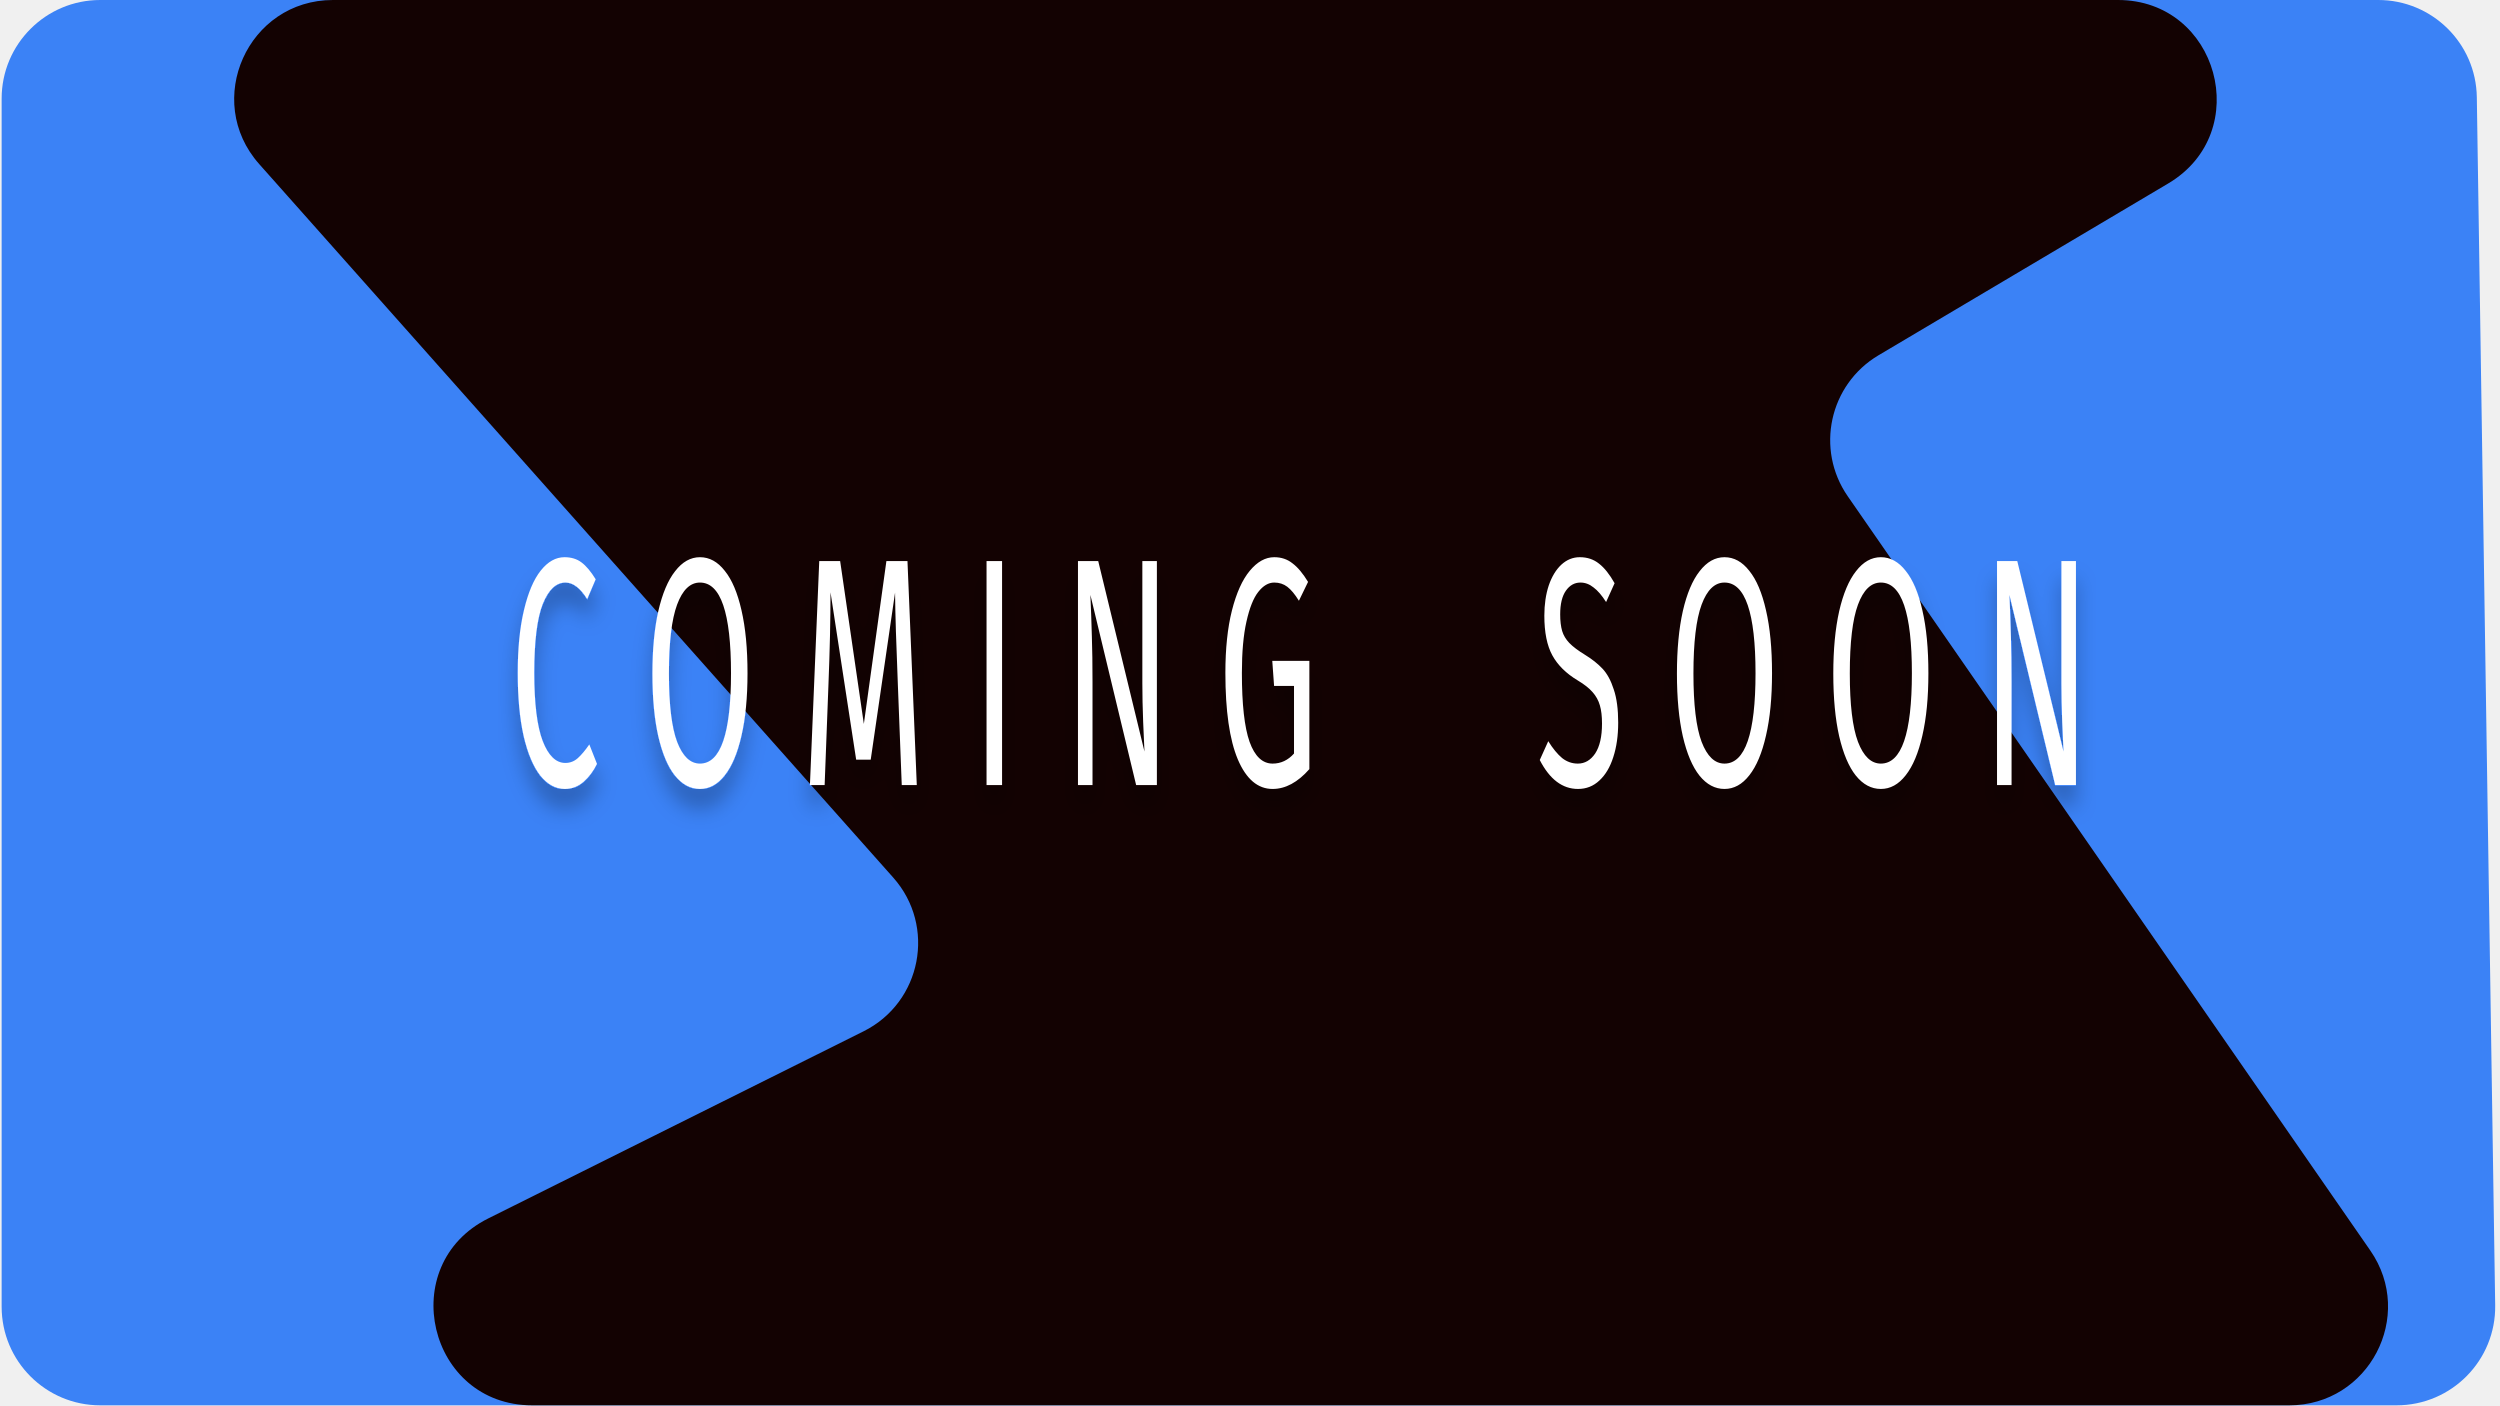
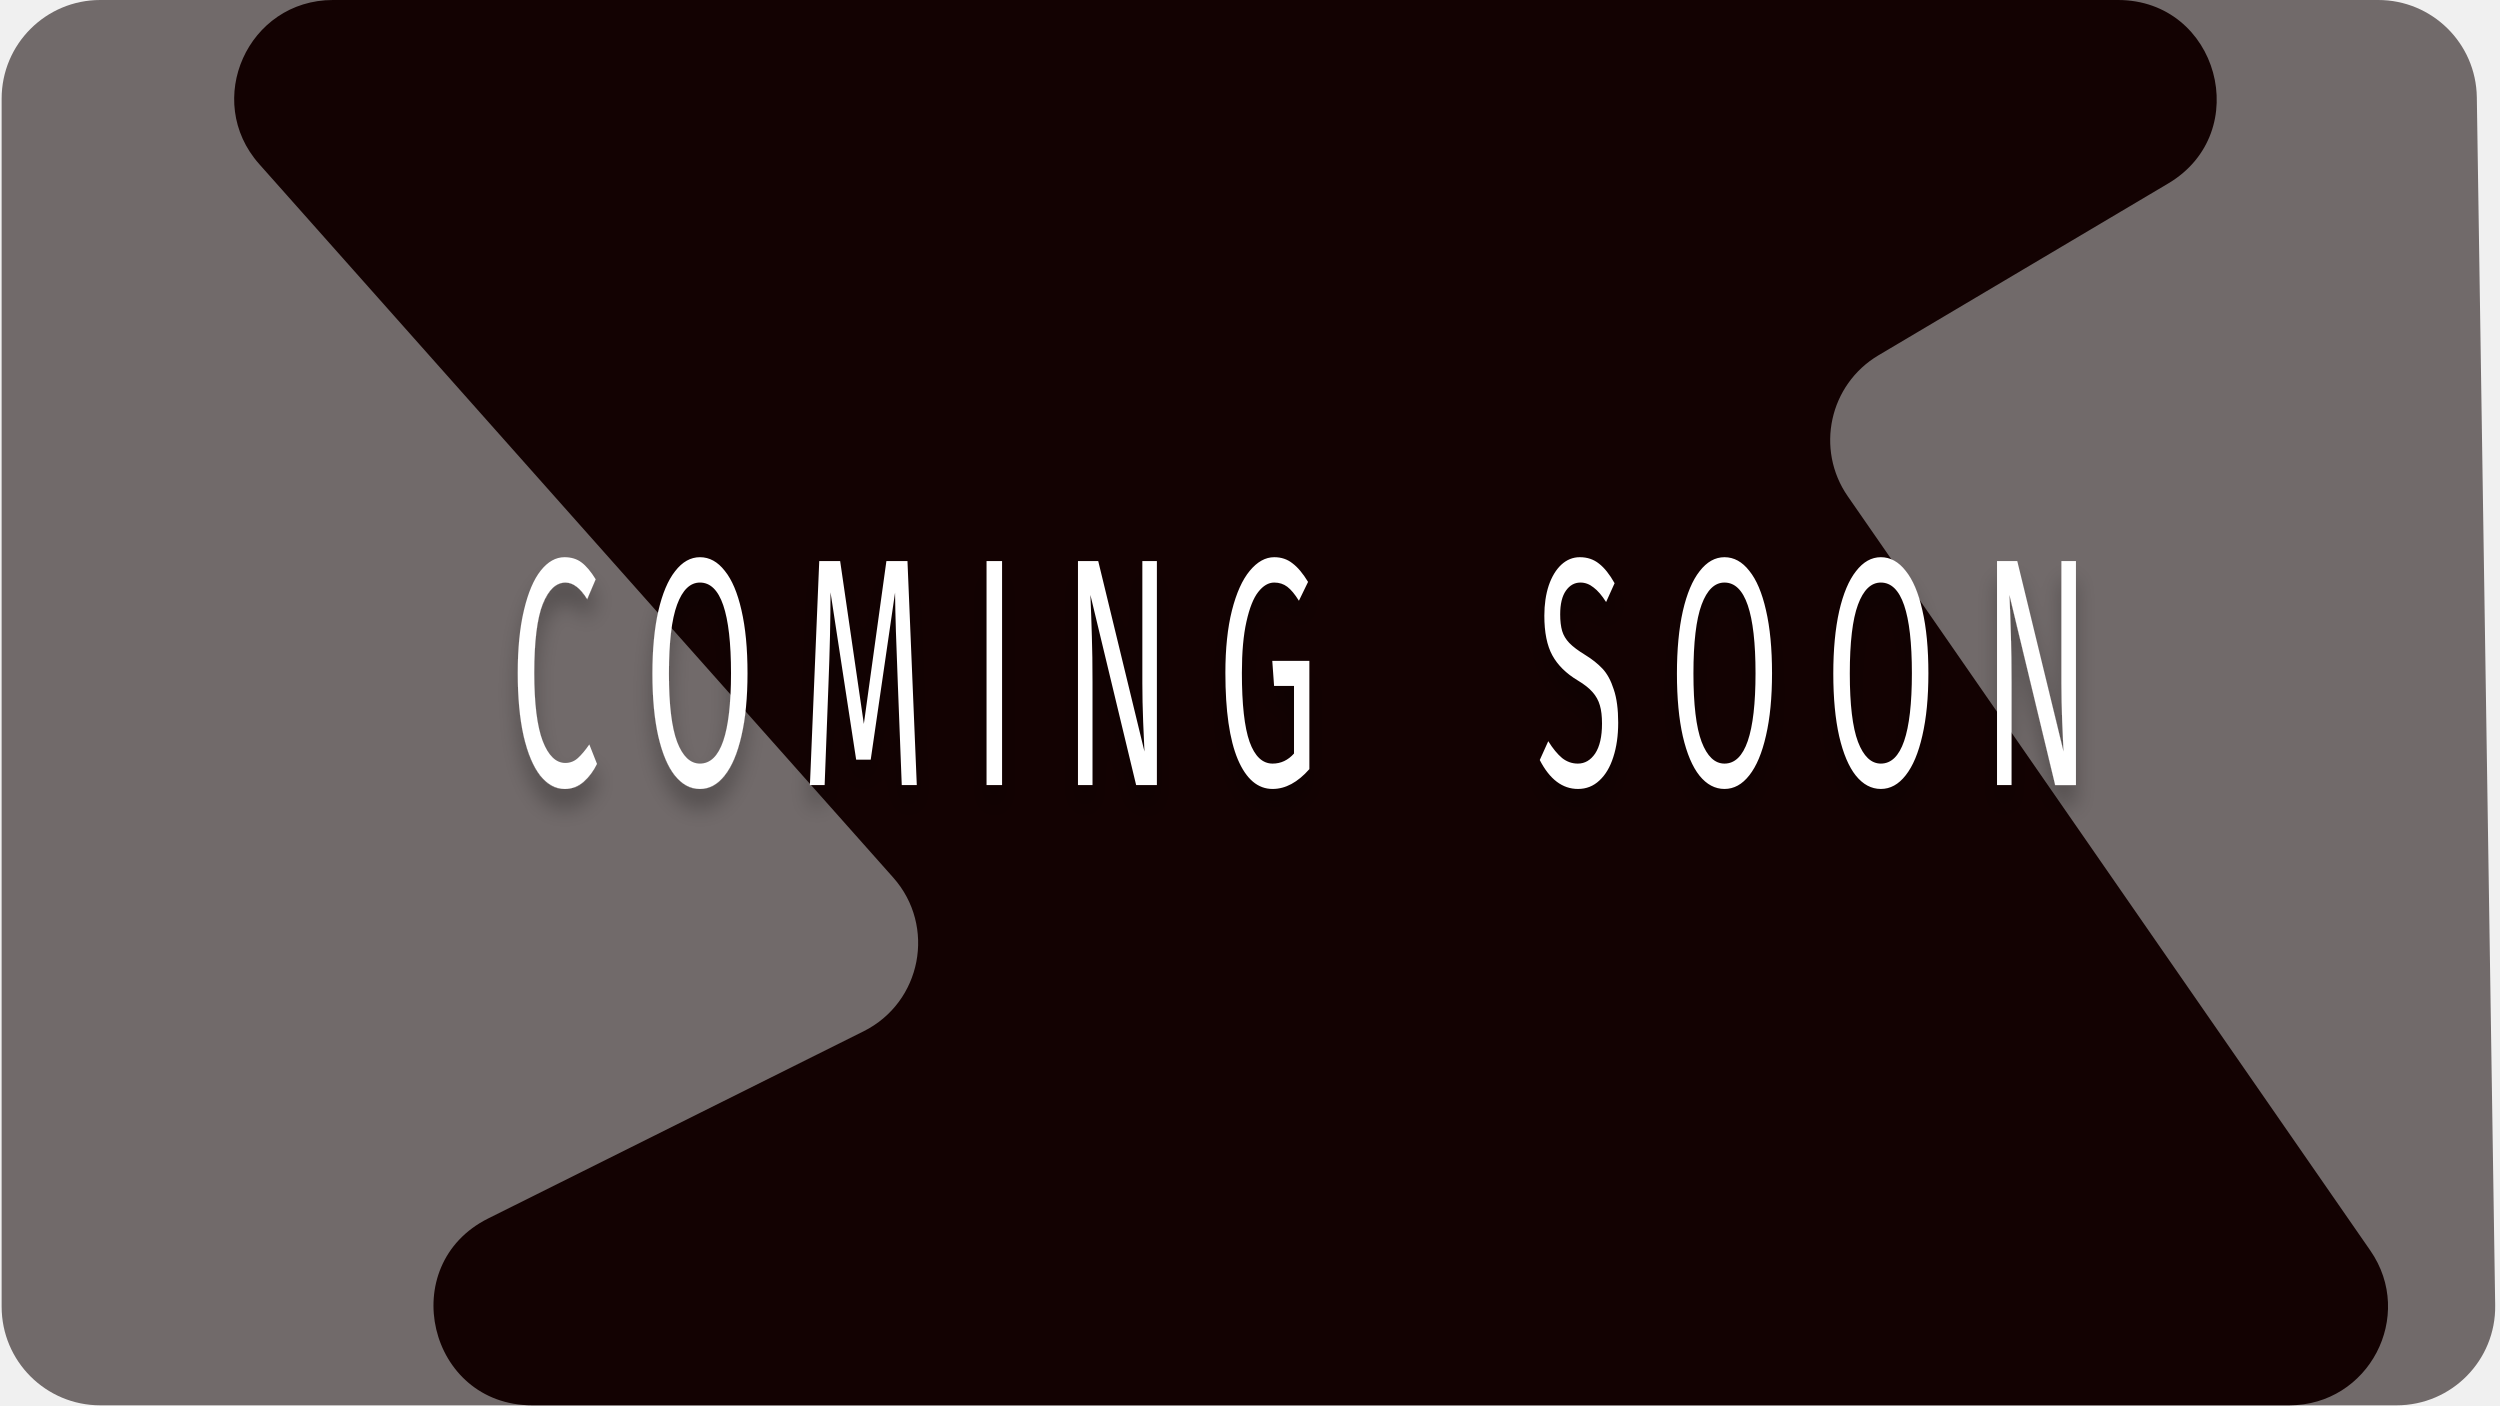
<svg xmlns="http://www.w3.org/2000/svg" width="507" height="285" viewBox="0 0 507 285" fill="none">
-   <path d="M0.333 20C0.333 8.954 9.287 0 20.333 0H482.302C493.229 0 502.133 8.77 502.299 19.696L506.024 264.696C506.194 275.859 497.191 285 486.027 285H20.333C9.287 285 0.333 276.046 0.333 265V20Z" fill="#3B82F6" />
+   <path d="M0.333 20C0.333 8.954 9.287 0 20.333 0H482.302C493.229 0 502.133 8.77 502.299 19.696L506.024 264.696C506.194 275.859 497.191 285 486.027 285H20.333C9.287 285 0.333 276.046 0.333 265V20Z" fill="#716A6A" />
  <path d="M52.577 33.285C41.115 20.386 50.272 0 67.528 0H429.519C449.857 0 457.214 26.827 439.721 37.202L380.961 72.051C370.983 77.969 368.117 91.107 374.723 100.643L480.701 253.61C489.891 266.874 480.397 285 464.261 285H107.938C86.821 285 80.116 256.523 99.014 247.101L175.121 209.156C186.906 203.28 189.895 187.816 181.148 177.972L52.577 33.285Z" fill="#130202" />
  <g style="mix-blend-mode:hard-light" filter="url(#filter0_d_0_1)">
    <path d="M114.477 113C115.846 113 116.995 113.352 117.923 114.055C118.872 114.758 119.833 115.9 120.805 117.483L119.082 121.504C117.691 119.262 116.222 118.142 114.675 118.142C112.776 118.142 111.24 119.592 110.07 122.492C108.921 125.393 108.347 130.051 108.347 136.467C108.347 142.707 108.921 147.322 110.07 150.31C111.218 153.254 112.743 154.727 114.642 154.727C115.614 154.727 116.465 154.397 117.194 153.738C117.923 153.079 118.696 152.156 119.513 150.969L121.07 154.924C120.364 156.374 119.458 157.583 118.353 158.55C117.249 159.517 115.979 160 114.543 160C112.687 160 111.031 159.099 109.573 157.297C108.137 155.452 107.01 152.771 106.193 149.255C105.398 145.696 105 141.433 105 136.467C105 131.501 105.42 127.26 106.259 123.745C107.099 120.185 108.236 117.504 109.672 115.703C111.108 113.901 112.709 113 114.477 113ZM141.952 113C143.874 113 145.553 113.923 146.989 115.769C148.447 117.57 149.573 120.229 150.369 123.745C151.186 127.26 151.595 131.523 151.595 136.533C151.595 141.455 151.186 145.674 150.369 149.189C149.573 152.705 148.447 155.386 146.989 157.231C145.553 159.077 143.874 160 141.952 160C140.03 160 138.341 159.099 136.883 157.297C135.447 155.496 134.32 152.837 133.503 149.321C132.708 145.806 132.31 141.565 132.31 136.599C132.31 131.721 132.708 127.502 133.503 123.943C134.32 120.383 135.458 117.68 136.916 115.835C138.374 113.945 140.053 113 141.952 113ZM141.952 118.142C139.964 118.142 138.418 119.636 137.313 122.624C136.209 125.612 135.657 130.271 135.657 136.599C135.657 142.883 136.209 147.497 137.313 150.442C138.44 153.386 139.986 154.858 141.952 154.858C146.149 154.858 148.248 148.75 148.248 136.533C148.248 124.272 146.149 118.142 141.952 118.142ZM185.924 159.209H182.875L182.08 138.708C181.749 130.666 181.561 124.492 181.517 120.185L176.58 154.067H173.631L168.428 120.119C168.428 125.612 168.285 131.963 167.998 139.17L167.236 159.209H164.253L166.142 113.791H170.383L175.188 146.816L179.76 113.791H184.035L185.924 159.209ZM203.219 113.791V159.209H200.071V113.791H203.219ZM234.617 159.209H230.408L221.131 120.647C221.263 123.679 221.363 126.491 221.429 129.084C221.517 131.633 221.561 134.731 221.561 138.379V159.209H218.612V113.791H222.721L232.098 152.419C232.032 151.277 231.944 149.277 231.833 146.421C231.723 143.564 231.668 140.95 231.668 138.576V113.791H234.617V159.209ZM258.416 113C259.852 113 261.089 113.417 262.127 114.252C263.187 115.043 264.236 116.296 265.275 118.01L263.419 121.833C262.602 120.515 261.818 119.57 261.066 118.999C260.315 118.427 259.432 118.142 258.416 118.142C257.245 118.142 256.163 118.779 255.168 120.053C254.197 121.284 253.401 123.283 252.783 126.052C252.164 128.777 251.855 132.248 251.855 136.467C251.855 142.839 252.374 147.497 253.412 150.442C254.473 153.386 256.03 154.858 258.084 154.858C259.763 154.858 261.21 154.177 262.425 152.815V139.104H258.383L258.018 134.028H265.54V155.979C263.176 158.66 260.691 160 258.084 160C255.08 160 252.728 158 251.027 154.001C249.348 150.002 248.508 144.158 248.508 136.467C248.508 131.545 248.95 127.326 249.834 123.811C250.739 120.251 251.943 117.57 253.445 115.769C254.97 113.923 256.626 113 258.416 113ZM320.382 113C321.906 113 323.209 113.439 324.292 114.318C325.374 115.153 326.424 116.472 327.44 118.274L325.717 122.097C324.855 120.734 324.005 119.746 323.165 119.13C322.348 118.471 321.464 118.142 320.514 118.142C319.322 118.142 318.339 118.691 317.566 119.79C316.792 120.888 316.406 122.492 316.406 124.602C316.406 125.92 316.538 127.041 316.803 127.964C317.068 128.842 317.554 129.655 318.261 130.403C318.99 131.15 320.04 131.941 321.409 132.776C322.845 133.655 324.038 134.599 324.988 135.61C325.938 136.621 326.7 138.027 327.274 139.829C327.87 141.587 328.169 143.828 328.169 146.553C328.169 149.189 327.837 151.518 327.175 153.54C326.534 155.562 325.595 157.144 324.358 158.286C323.143 159.429 321.696 160 320.017 160C316.859 160 314.274 158.044 312.264 154.133L313.987 150.31C314.915 151.804 315.854 152.947 316.803 153.738C317.753 154.485 318.814 154.858 319.984 154.858C321.398 154.858 322.569 154.177 323.497 152.815C324.424 151.409 324.888 149.387 324.888 146.75C324.888 145.256 324.745 144.026 324.458 143.059C324.17 142.048 323.673 141.147 322.966 140.356C322.282 139.565 321.277 138.774 319.951 137.983C317.61 136.577 315.898 134.885 314.815 132.907C313.733 130.93 313.192 128.249 313.192 124.865C313.192 122.58 313.49 120.537 314.086 118.735C314.705 116.933 315.555 115.527 316.638 114.516C317.742 113.505 318.99 113 320.382 113ZM349.724 113C351.646 113 353.325 113.923 354.761 115.769C356.219 117.57 357.345 120.229 358.14 123.745C358.958 127.26 359.367 131.523 359.367 136.533C359.367 141.455 358.958 145.674 358.14 149.189C357.345 152.705 356.219 155.386 354.761 157.231C353.325 159.077 351.646 160 349.724 160C347.802 160 346.113 159.099 344.655 157.297C343.219 155.496 342.092 152.837 341.275 149.321C340.48 145.806 340.082 141.565 340.082 136.599C340.082 131.721 340.48 127.502 341.275 123.943C342.092 120.383 343.23 117.68 344.688 115.835C346.146 113.945 347.825 113 349.724 113ZM349.724 118.142C347.736 118.142 346.19 119.636 345.085 122.624C343.981 125.612 343.429 130.271 343.429 136.599C343.429 142.883 343.981 147.497 345.085 150.442C346.212 153.386 347.758 154.858 349.724 154.858C353.921 154.858 356.02 148.75 356.02 136.533C356.02 124.272 353.921 118.142 349.724 118.142ZM381.436 113C383.357 113 385.036 113.923 386.472 115.769C387.93 117.57 389.057 120.229 389.852 123.745C390.669 127.26 391.078 131.523 391.078 136.533C391.078 141.455 390.669 145.674 389.852 149.189C389.057 152.705 387.93 155.386 386.472 157.231C385.036 159.077 383.357 160 381.436 160C379.514 160 377.824 159.099 376.366 157.297C374.93 155.496 373.804 152.837 372.986 149.321C372.191 145.806 371.793 141.565 371.793 136.599C371.793 131.721 372.191 127.502 372.986 123.943C373.804 120.383 374.941 117.68 376.399 115.835C377.857 113.945 379.536 113 381.436 113ZM381.436 118.142C379.448 118.142 377.901 119.636 376.797 122.624C375.692 125.612 375.14 130.271 375.14 136.599C375.14 142.883 375.692 147.497 376.797 150.442C377.923 153.386 379.47 154.858 381.436 154.858C385.633 154.858 387.731 148.75 387.731 136.533C387.731 124.272 385.633 118.142 381.436 118.142ZM421 159.209H416.792L407.514 120.647C407.647 123.679 407.746 126.491 407.812 129.084C407.901 131.633 407.945 134.731 407.945 138.379V159.209H404.996V113.791H409.105L418.482 152.419C418.416 151.277 418.327 149.277 418.217 146.421C418.106 143.564 418.051 140.95 418.051 138.576V113.791H421V159.209Z" fill="white" />
  </g>
  <defs>
    <filter id="filter0_d_0_1" x="101" y="113" width="324" height="55" filterUnits="userSpaceOnUse" color-interpolation-filters="sRGB">
      <feFlood flood-opacity="0" result="BackgroundImageFix" />
      <feColorMatrix in="SourceAlpha" type="matrix" values="0 0 0 0 0 0 0 0 0 0 0 0 0 0 0 0 0 0 127 0" result="hardAlpha" />
      <feOffset dy="4" />
      <feGaussianBlur stdDeviation="2" />
      <feComposite in2="hardAlpha" operator="out" />
      <feColorMatrix type="matrix" values="0 0 0 0 0 0 0 0 0 0 0 0 0 0 0 0 0 0 0.25 0" />
      <feBlend mode="normal" in2="BackgroundImageFix" result="effect1_dropShadow_0_1" />
      <feBlend mode="normal" in="SourceGraphic" in2="effect1_dropShadow_0_1" result="shape" />
    </filter>
  </defs>
</svg>
